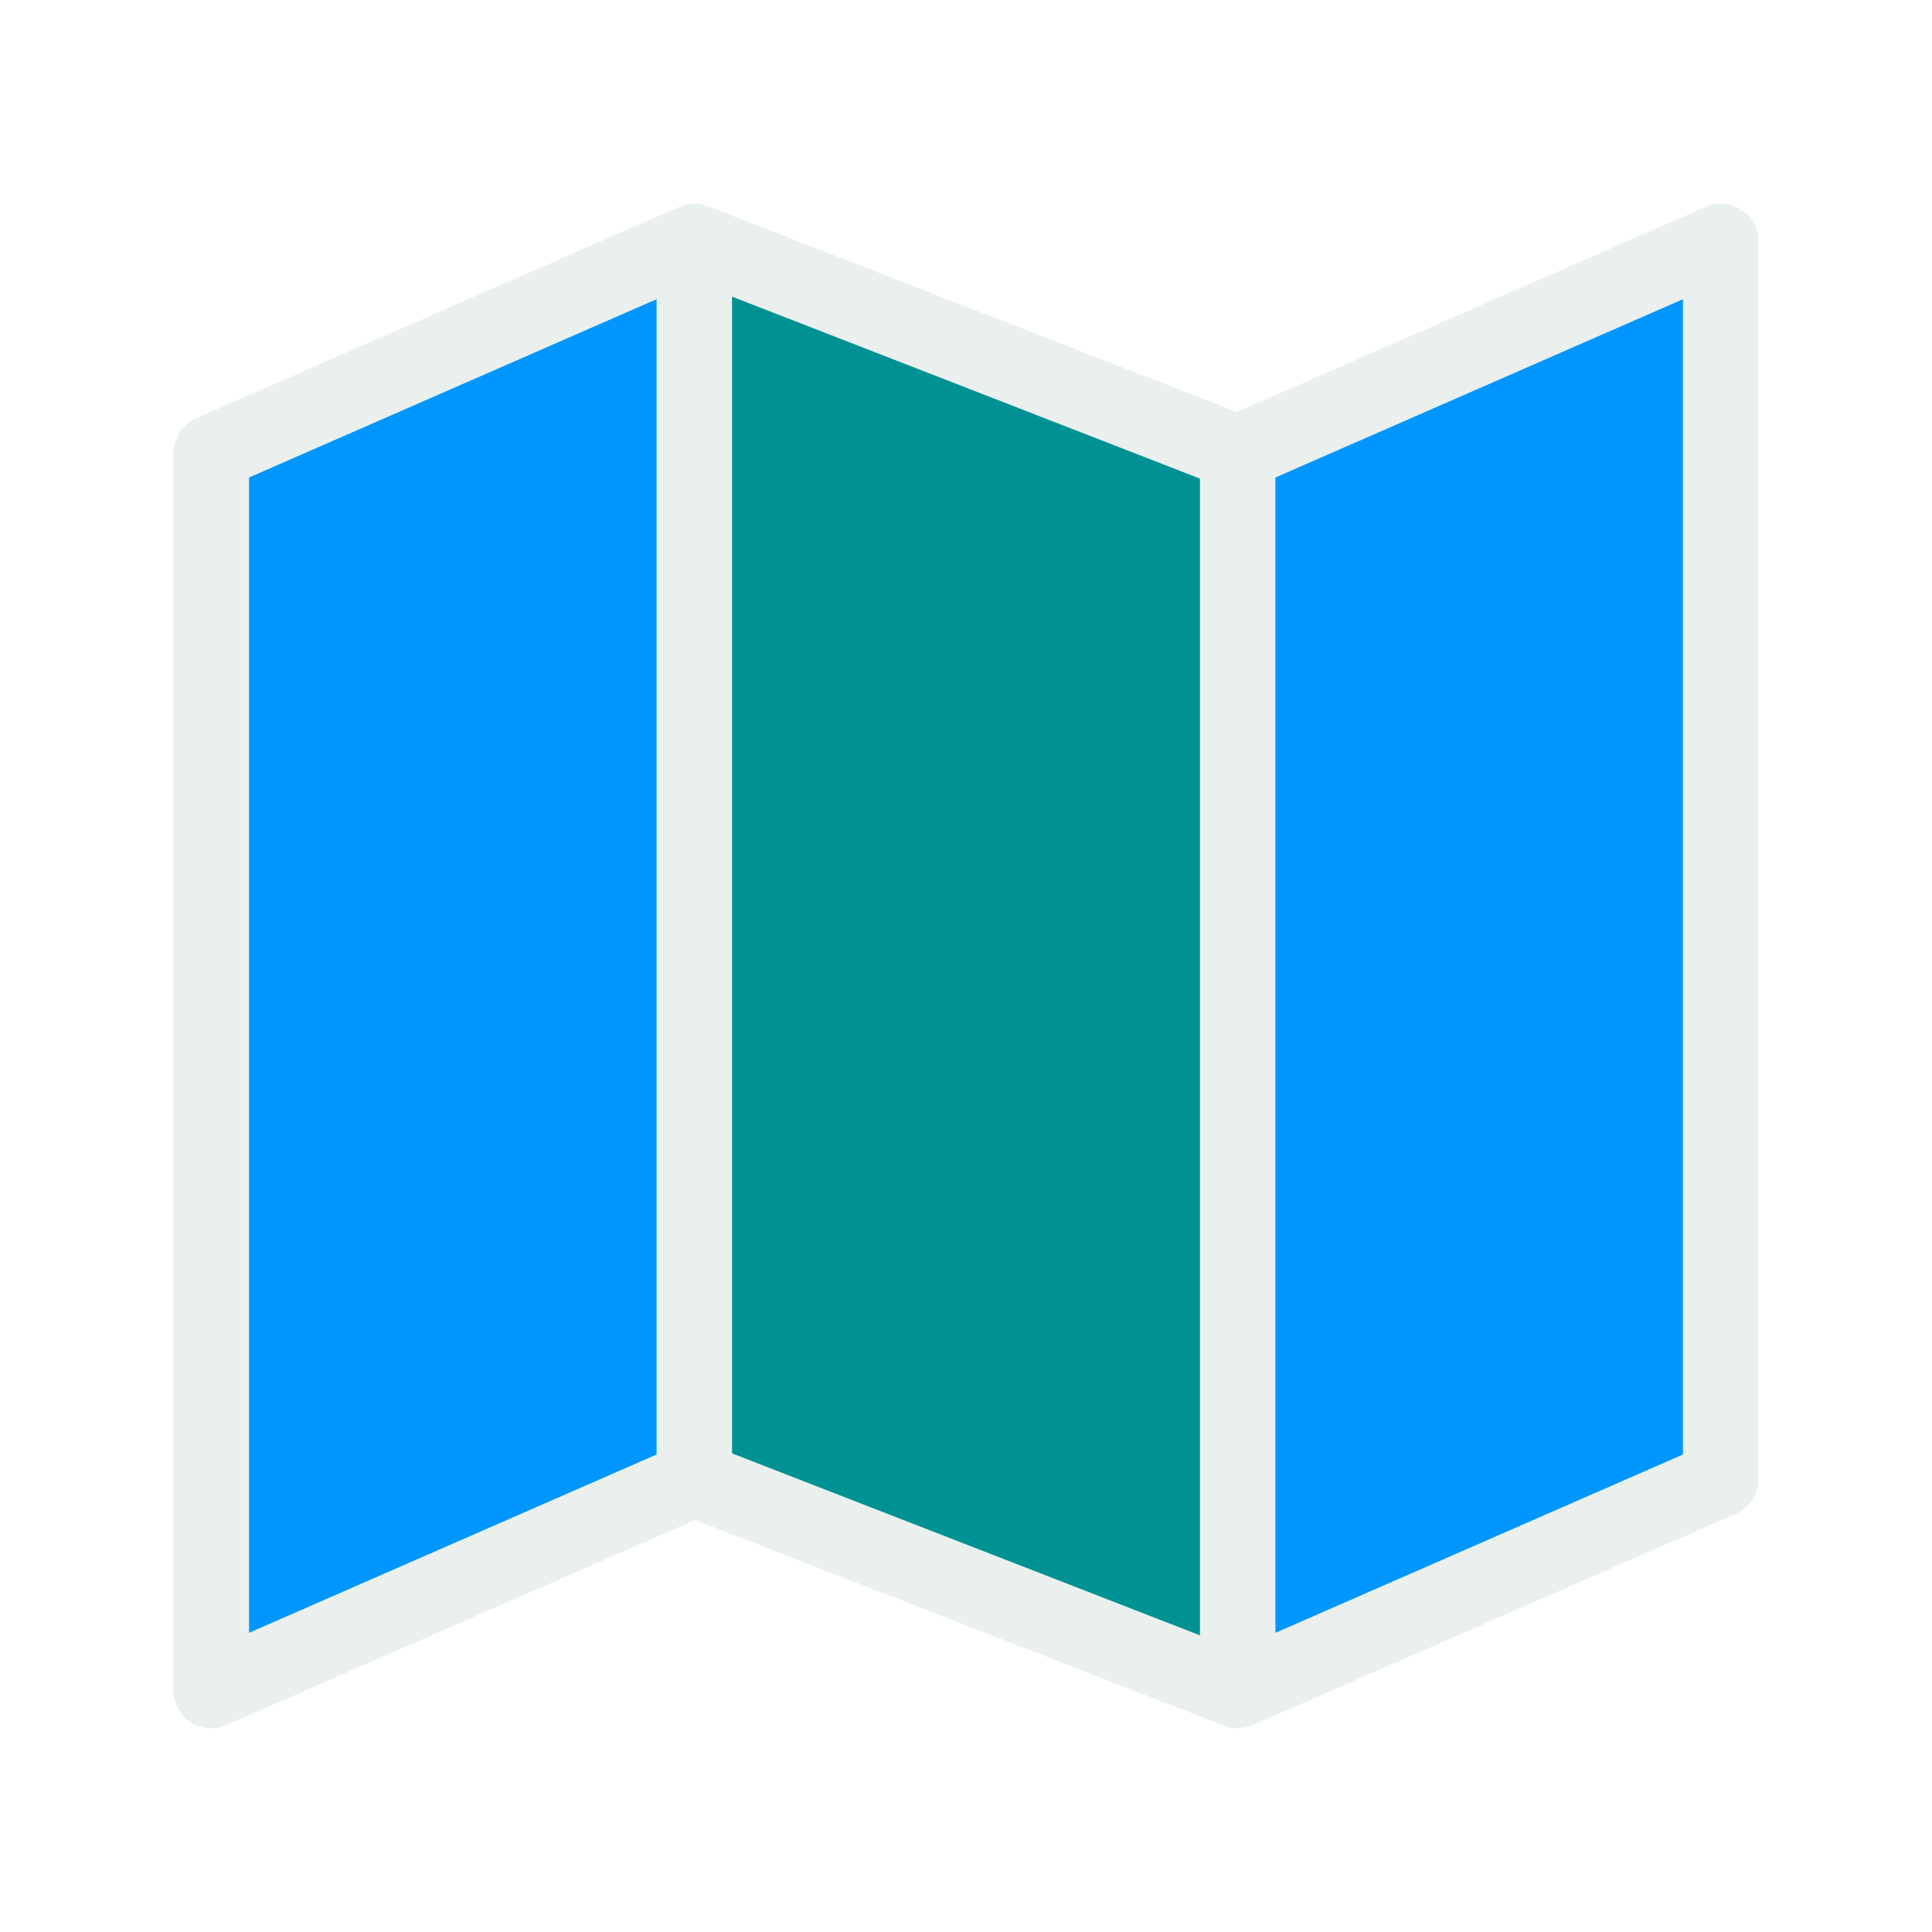
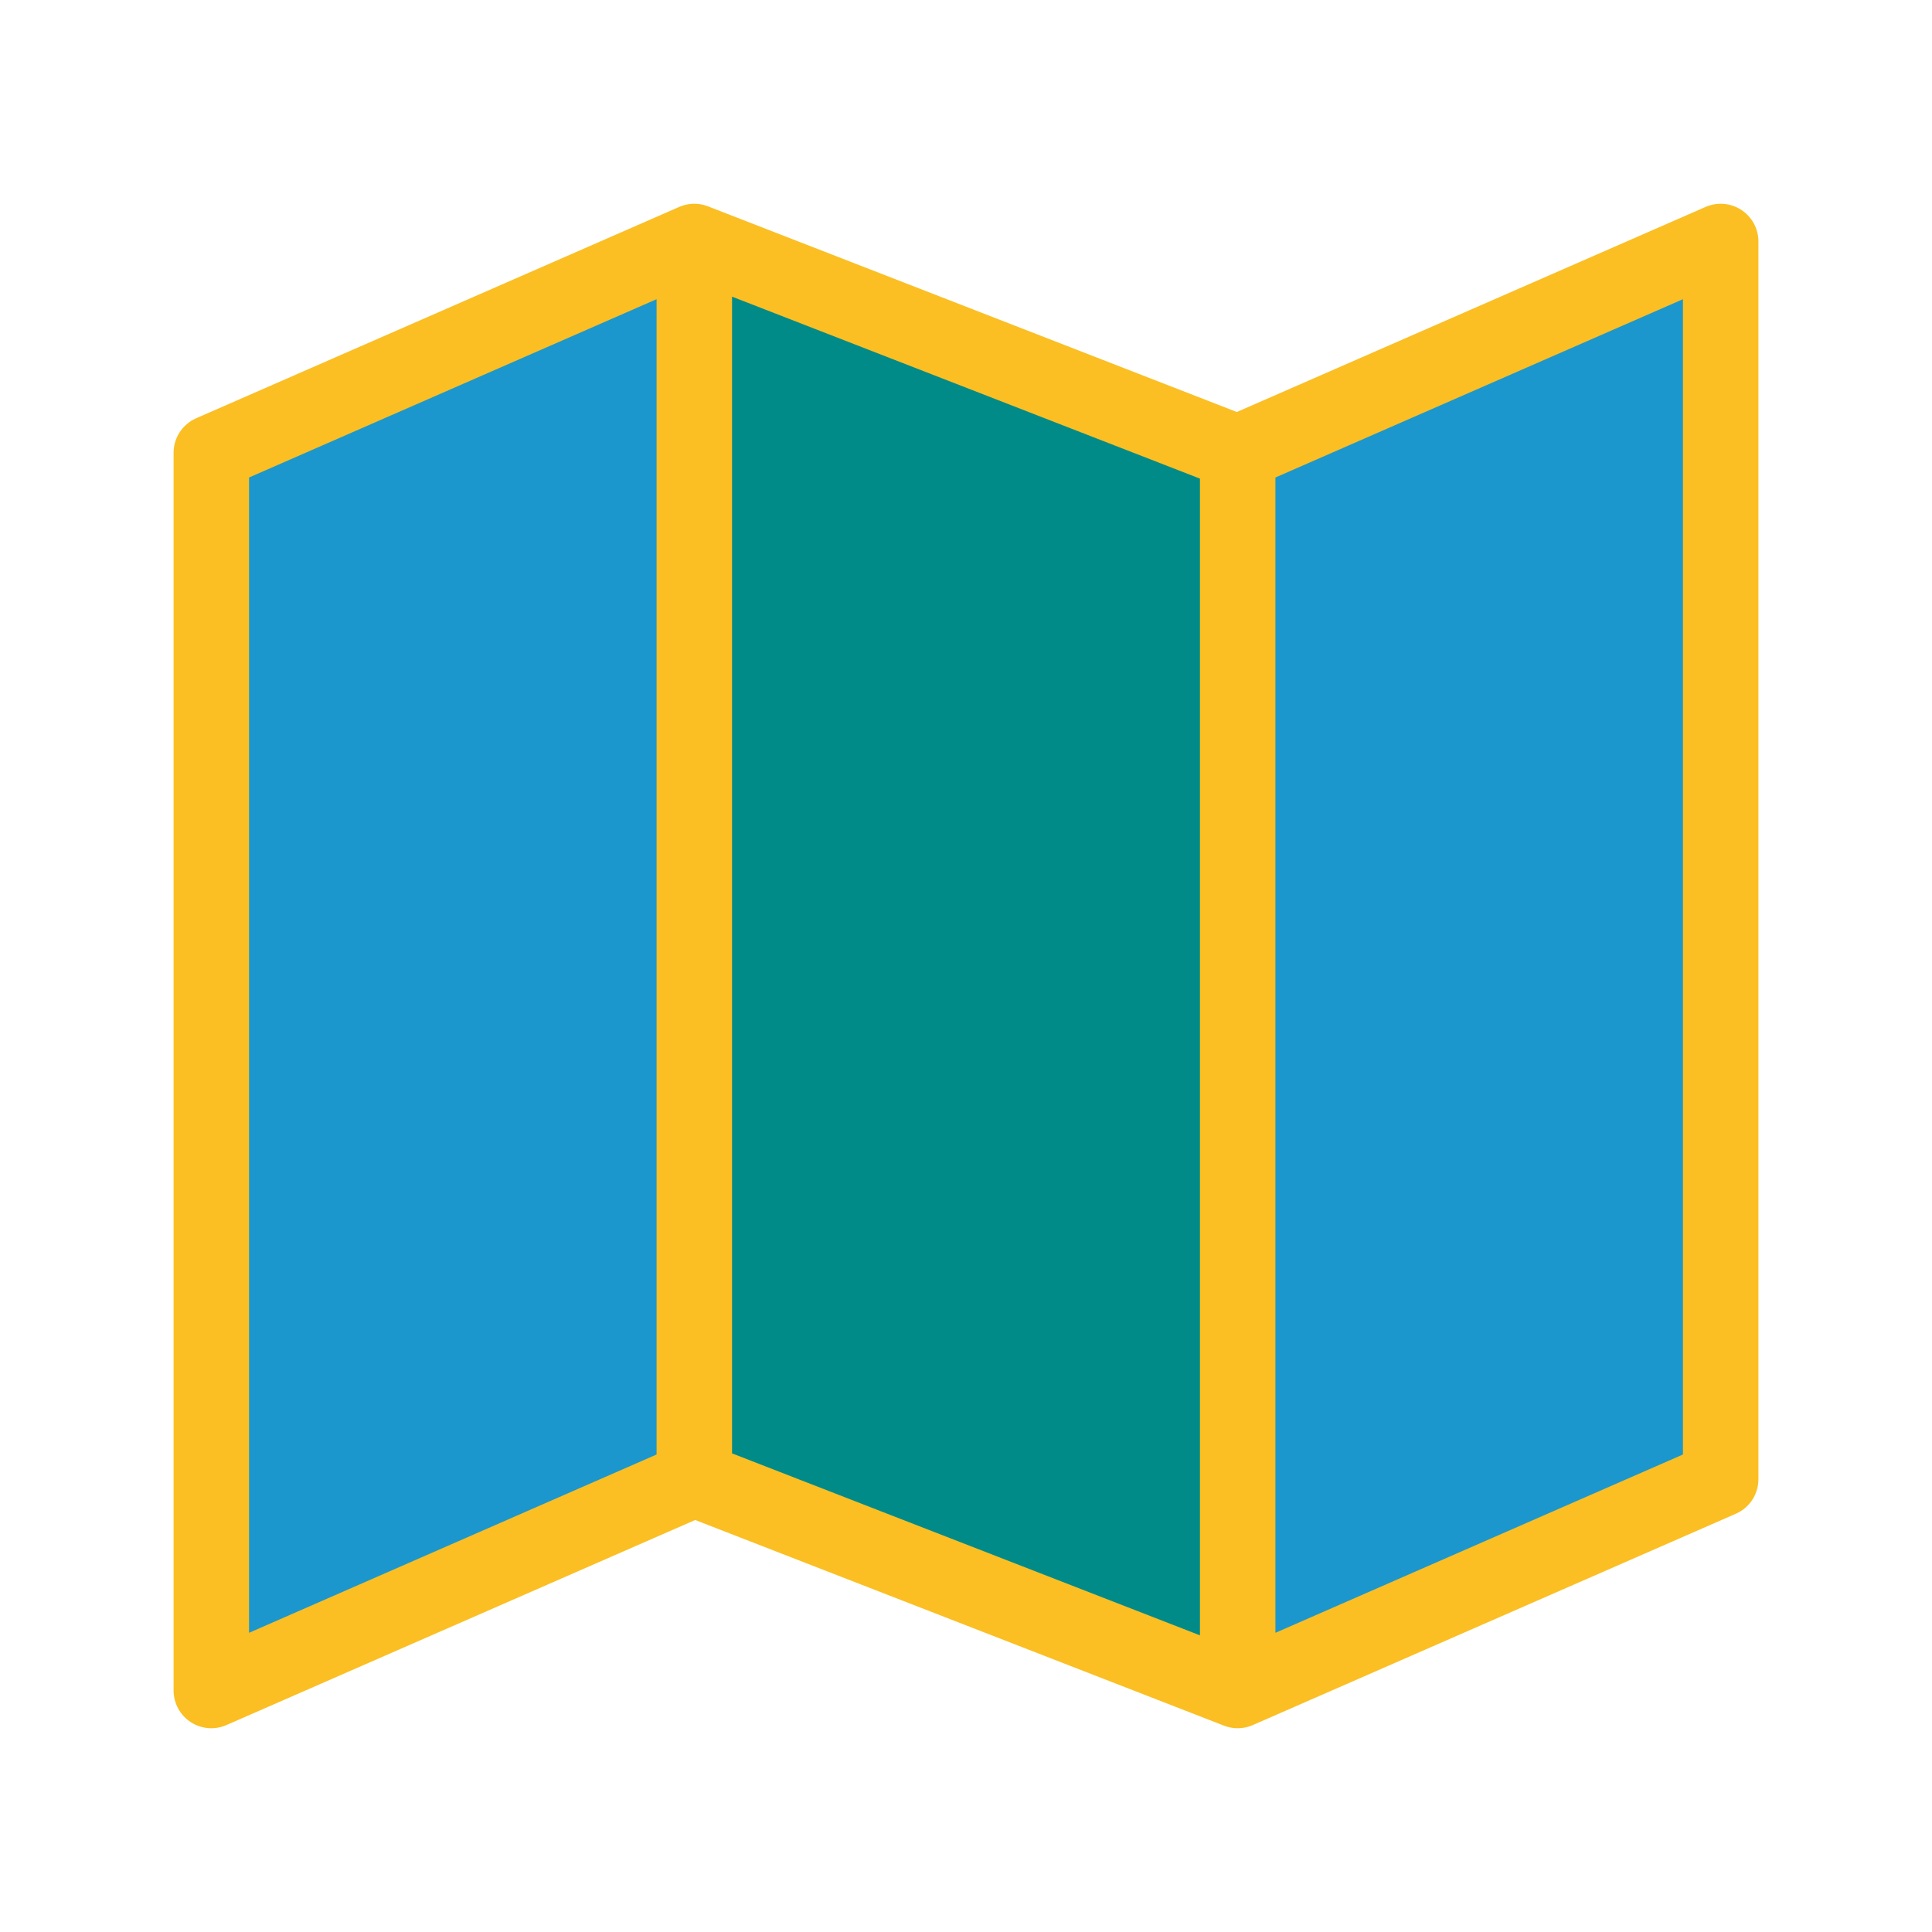
<svg xmlns="http://www.w3.org/2000/svg" width="100%" height="100%" viewBox="0 0 64 64" version="1.1" xml:space="preserve" style="fill-rule:evenodd;clip-rule:evenodd;stroke-linecap:round;stroke-linejoin:round;">
  <g>
-     <path d="M41,15L57,8L57,49L41,56L41,15Z" style="fill:rgb(0,150,255);" />
-     <path d="M23,49L7,56L7,15L23,8L23,49Z" style="fill:rgb(0,150,255);" />
-     <path d="M23,8L41,15L41,56L23,49L23,8Z" style="fill:rgb(0,145,147);" />
-     <path d="M7,15L23,8L41,15L57,8L57,49L41,56L23,49L7,56L7,15ZM23,8L23,49M41,15L41,56" style="fill:none;fill-rule:nonzero;stroke:rgb(234,240,238);stroke-width:2.5px;" />
+     <path d="M41,15L57,8L57,49L41,56L41,15Z" style="fill:rgb(28,151,205);" />
+     <path d="M23,49L7,56L7,15L23,8L23,49Z" style="fill:rgb(28,151,205);" />
+     <path d="M23,8L41,15L41,56L23,49L23,8Z" style="fill:rgb(0,139,137);" />
+     <path d="M7,15L23,8L41,15L57,8L57,49L41,56L23,49L7,56L7,15ZM23,8L23,49M41,15L41,56" style="fill:none;fill-rule:nonzero;stroke:rgb(251,191,36);stroke-width:2.5px;" />
  </g>
</svg>
